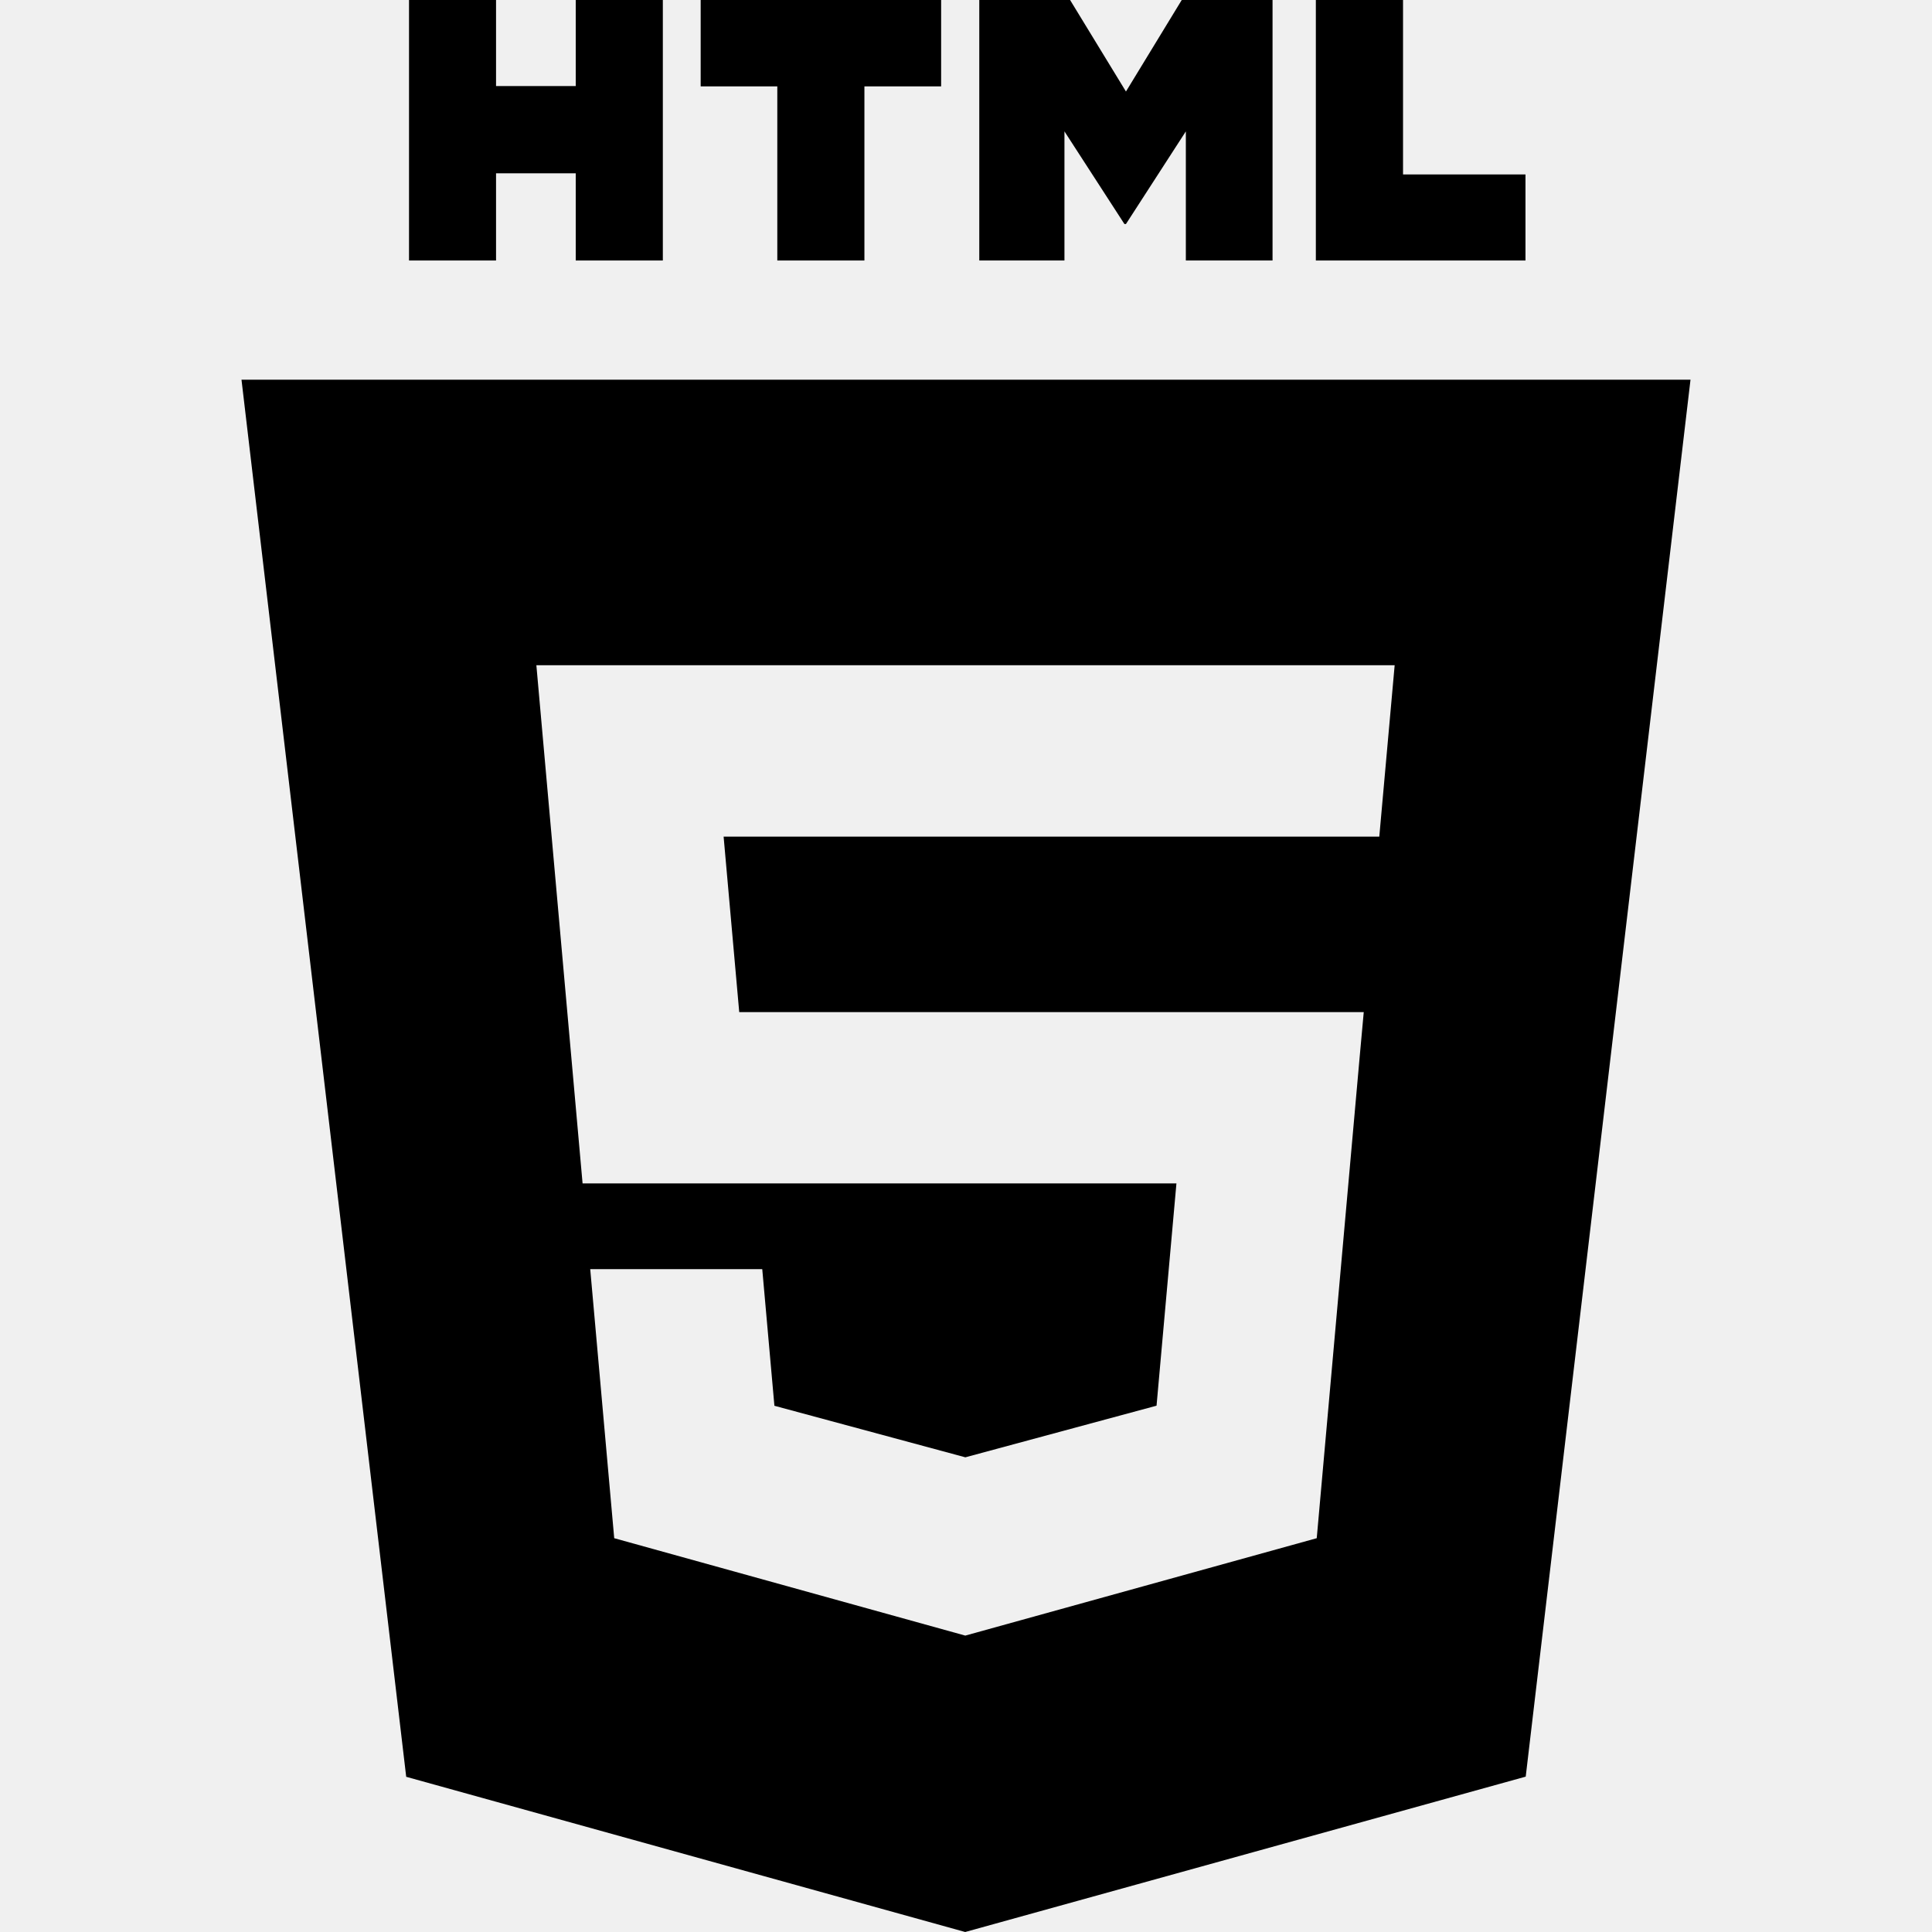
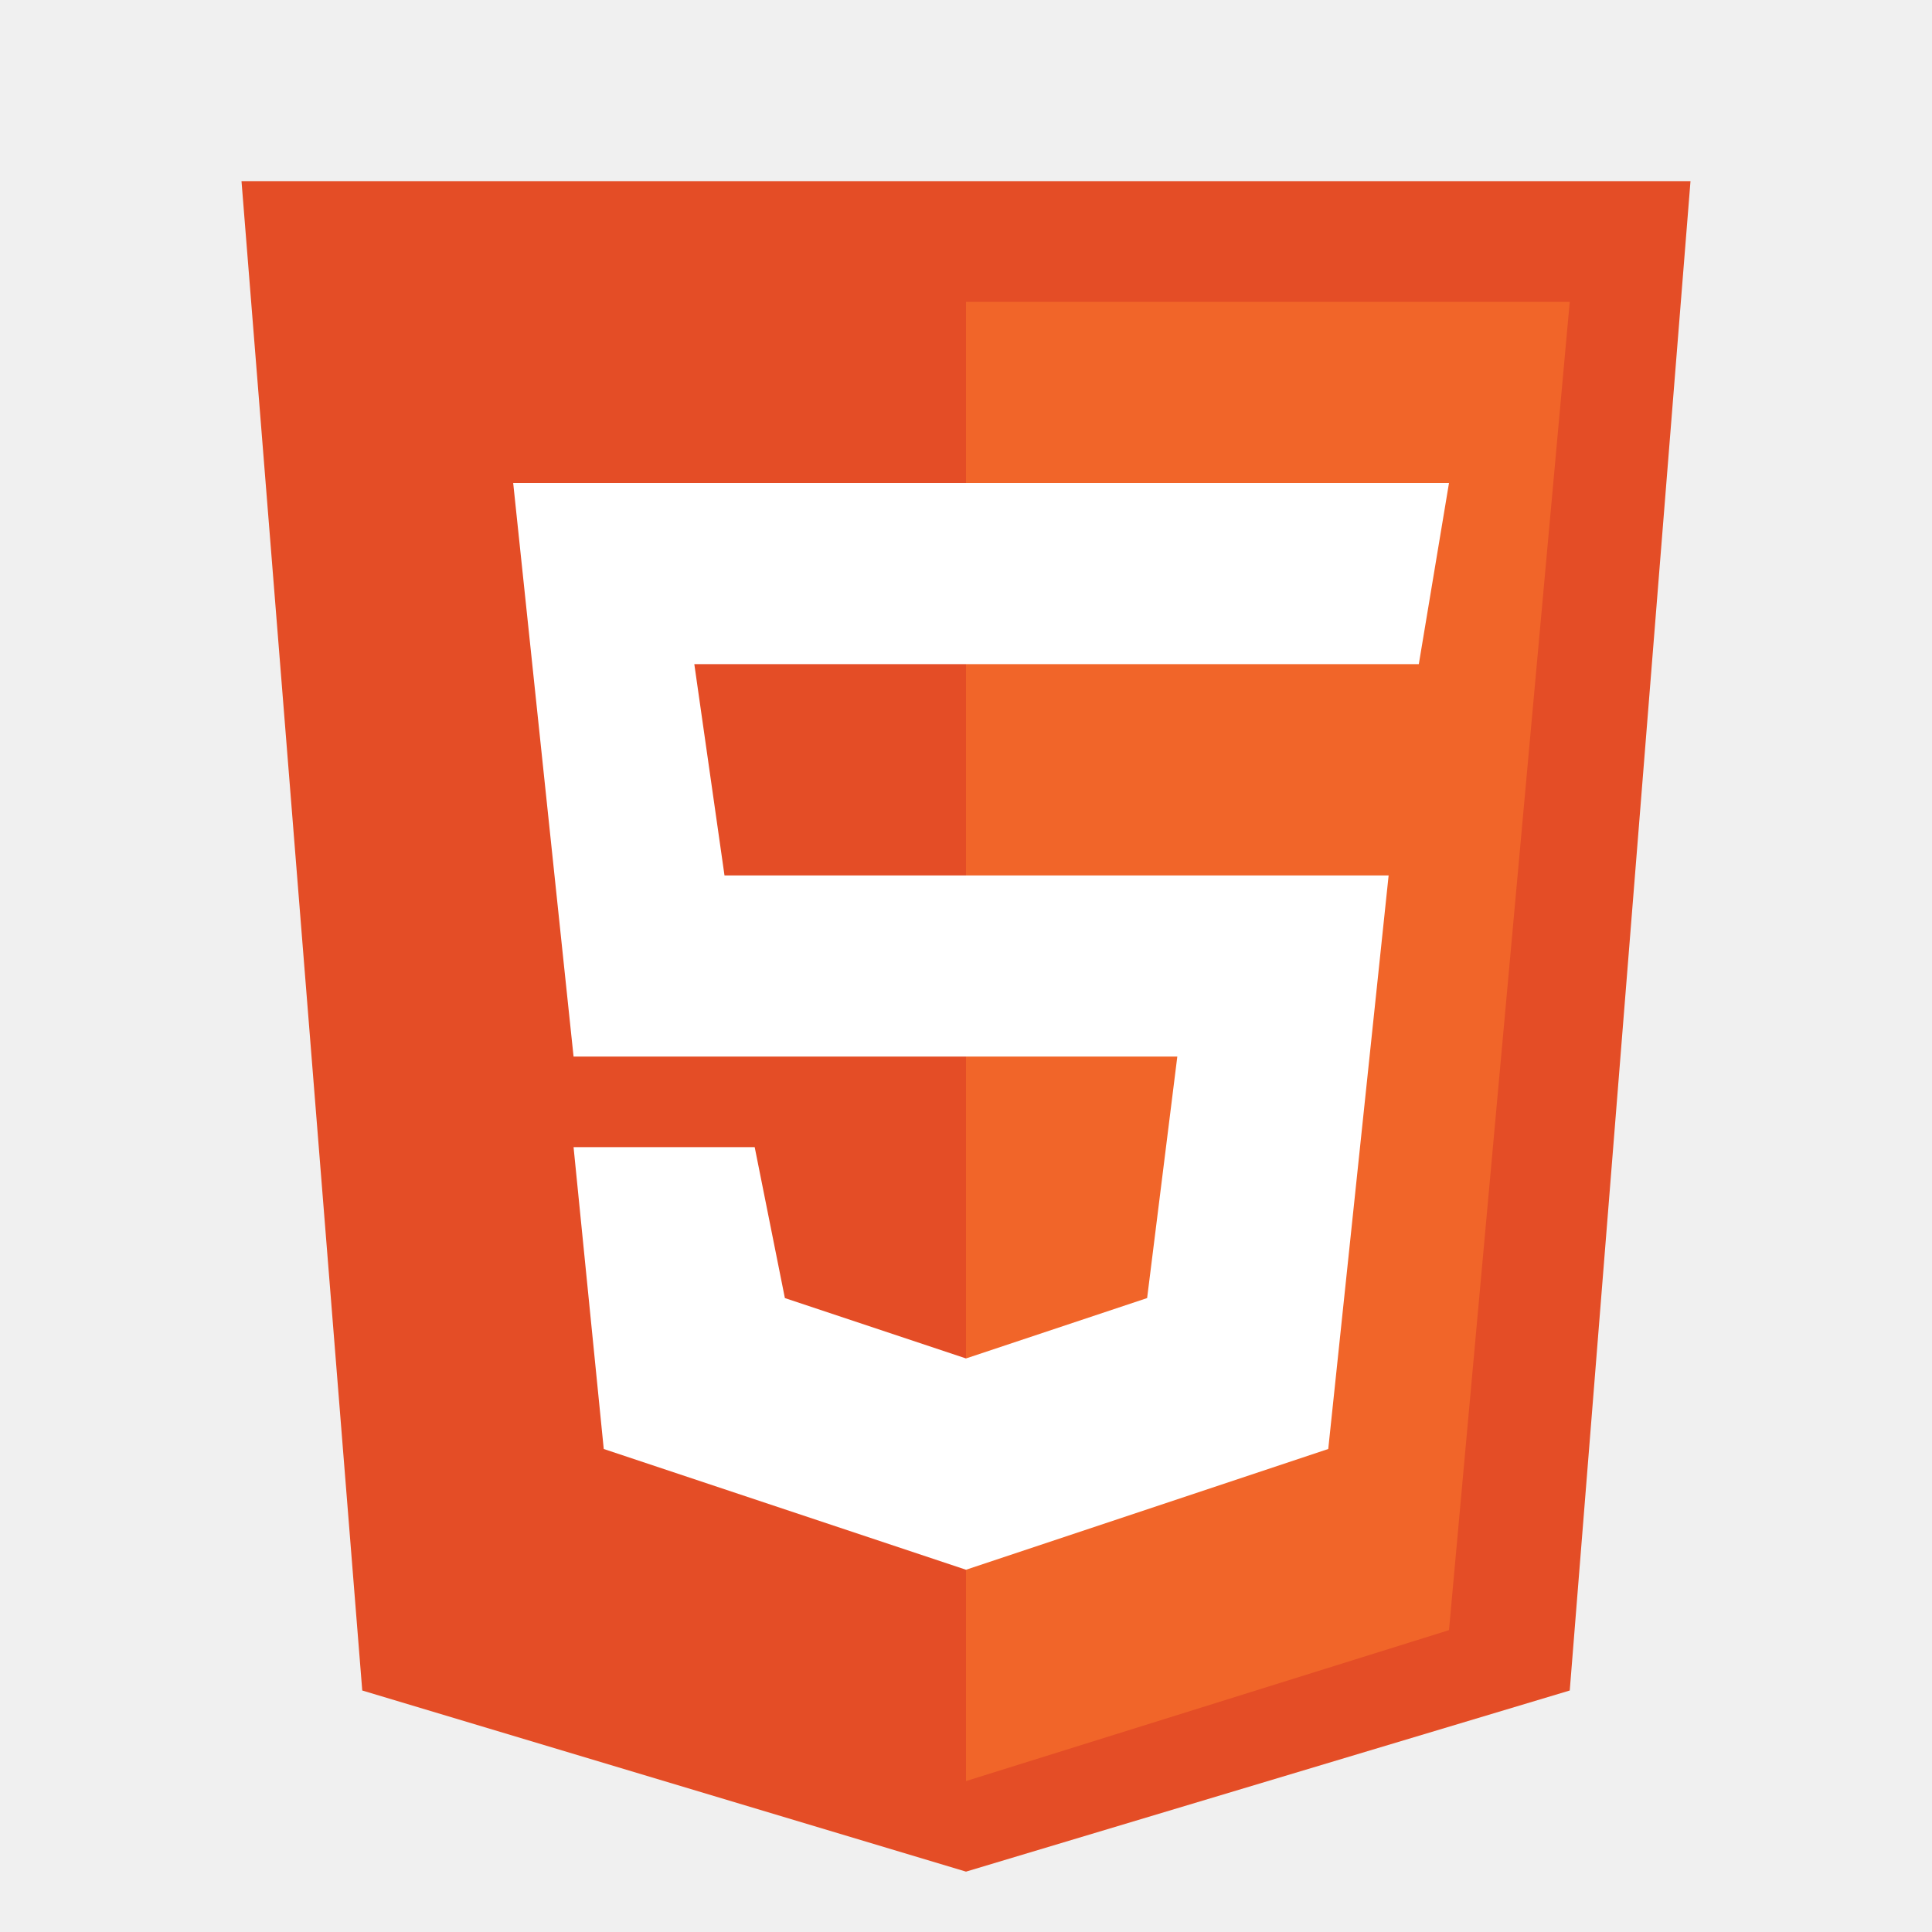
- <svg xmlns="http://www.w3.org/2000/svg" width="800px" height="800px" viewBox="0 0 24 24" fill="none">
-   <g clip-path="url(#clip0)">
-     <path d="M5.081 0H6.162V1.069H7.152V0H8.234V3.236H7.152V2.153H6.162V3.236H5.081L5.081 0Z" fill="#000000" />
-     <path d="M9.656 1.073H8.704V0H11.691V1.073H10.738V3.236H9.656L9.656 1.073Z" fill="#000000" />
-     <path d="M12.165 0H13.293L13.987 1.137L14.68 0H15.808V3.236H14.731V1.632L13.987 2.783H13.968L13.223 1.632V3.236H12.165V0Z" fill="#000000" />
-     <path d="M16.346 0H17.429V2.167H18.95V3.236H16.346V0Z" fill="#000000" />
-     <path fill-rule="evenodd" clip-rule="evenodd" d="M5.046 22.072L3 4.717H21L18.953 22.07L11.99 24L5.046 22.072ZM9.183 12.573L8.989 10.393H17.134L17.325 8.264H6.663L7.237 14.701L14.614 14.701L14.367 17.462L11.993 18.103L11.991 18.103L9.62 17.463L9.469 15.766H7.332L7.63 19.108L11.991 20.318L16.357 19.108L16.889 13.144L16.941 12.573L9.183 12.573Z" fill="#000000" />
-   </g>
-   <defs>
-     <clipPath id="clip0">
-       <rect width="24" height="24" fill="white" />
-     </clipPath>
-   </defs>
+ <svg xmlns="http://www.w3.org/2000/svg" width="800px" height="800px" viewBox="0 0 32 32" fill="none">
+   <path d="M6 28L4 3H28L26 28L16 31L6 28Z" fill="#E44D26" />
+   <path d="M26 5H16V29.5L24 27L26 5Z" fill="#F16529" />
+   <path d="M9.5 17.5L8.5 8H24L23.5 11H11.5L12 14.5H23L22 24L16 26L10 24L9.5 19H12.5L13 21.5L16 22.5L19 21.5L19.5 17.5H9.5Z" fill="white" />
</svg>
